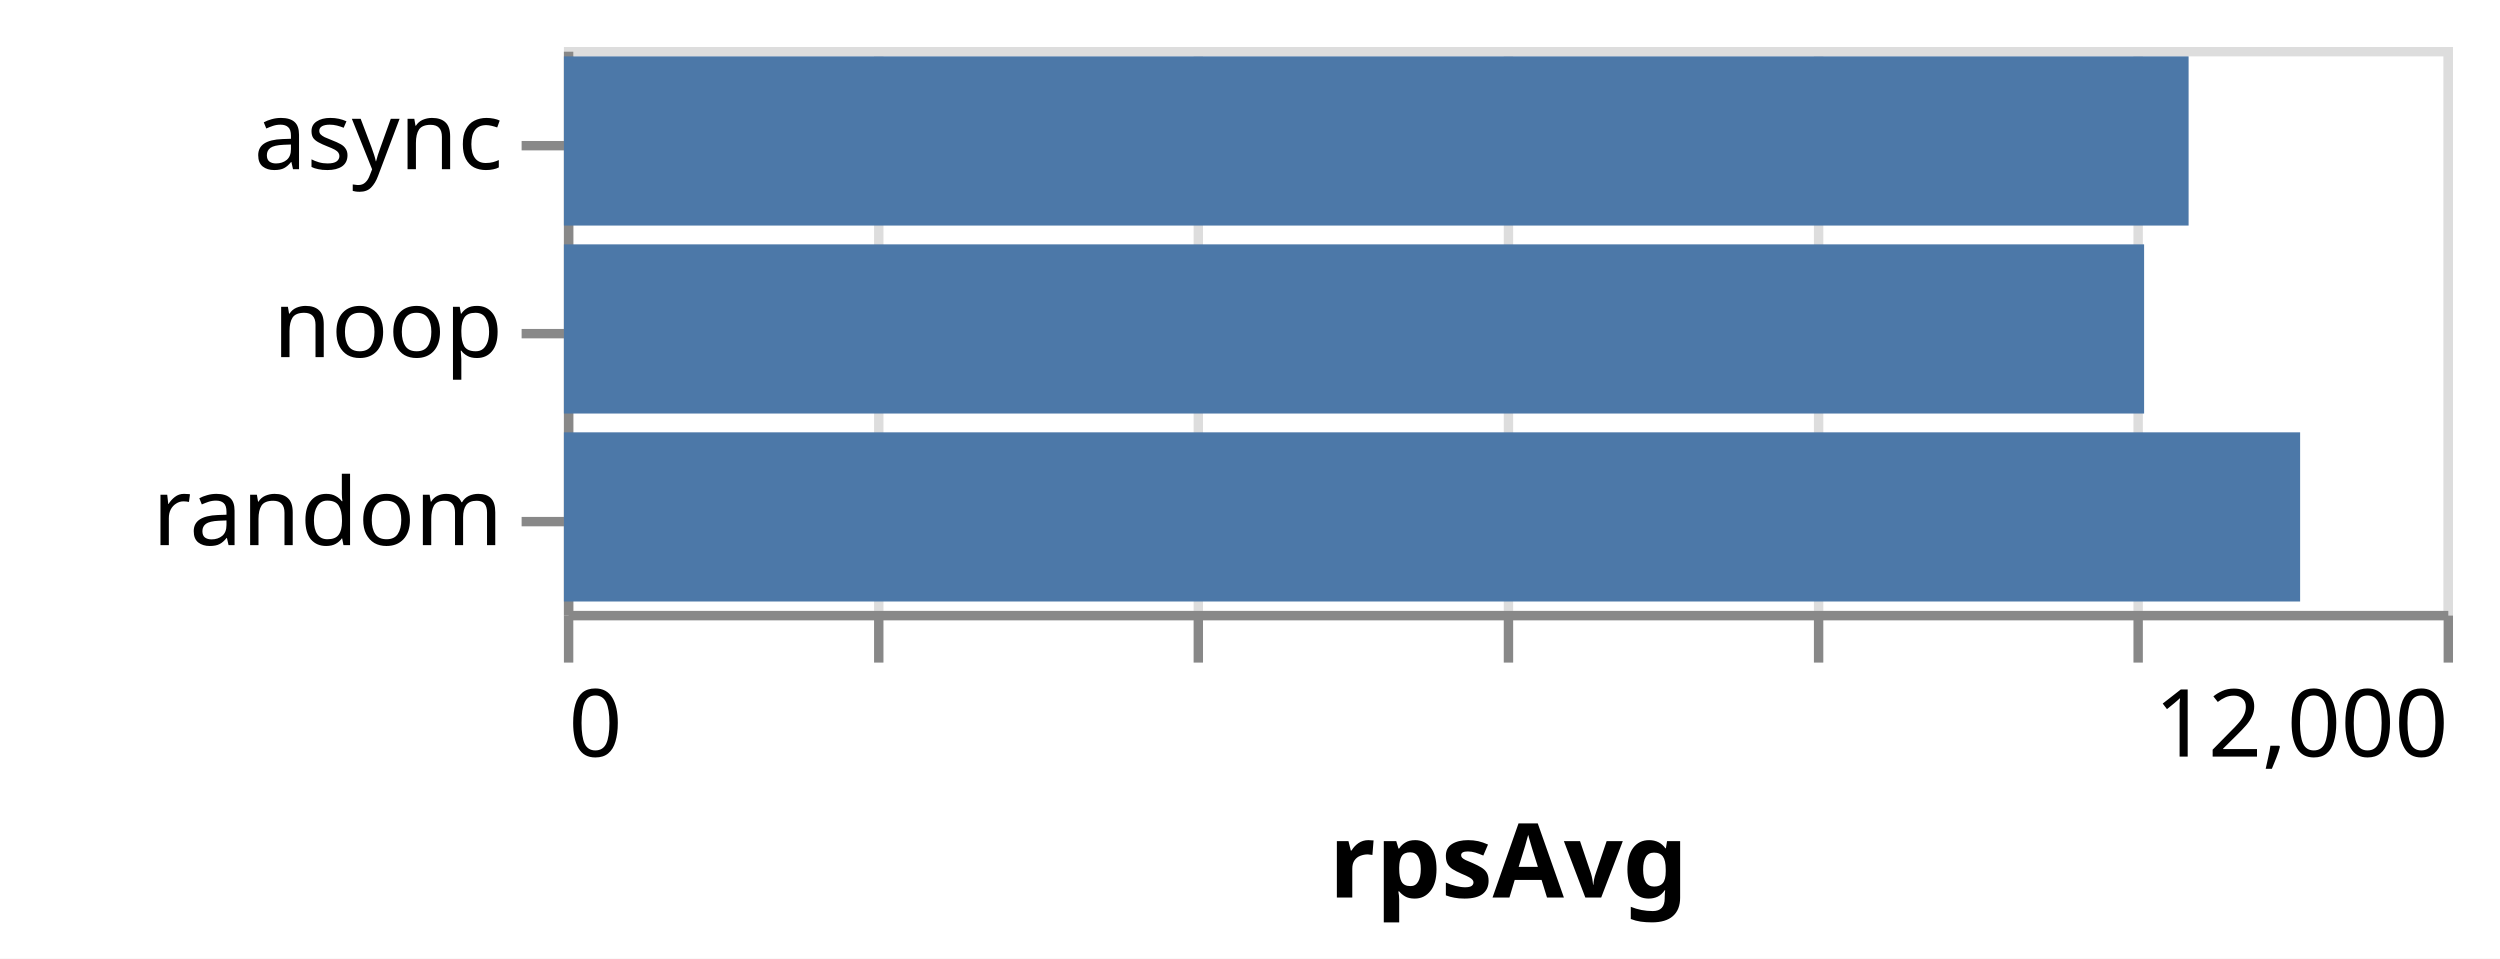
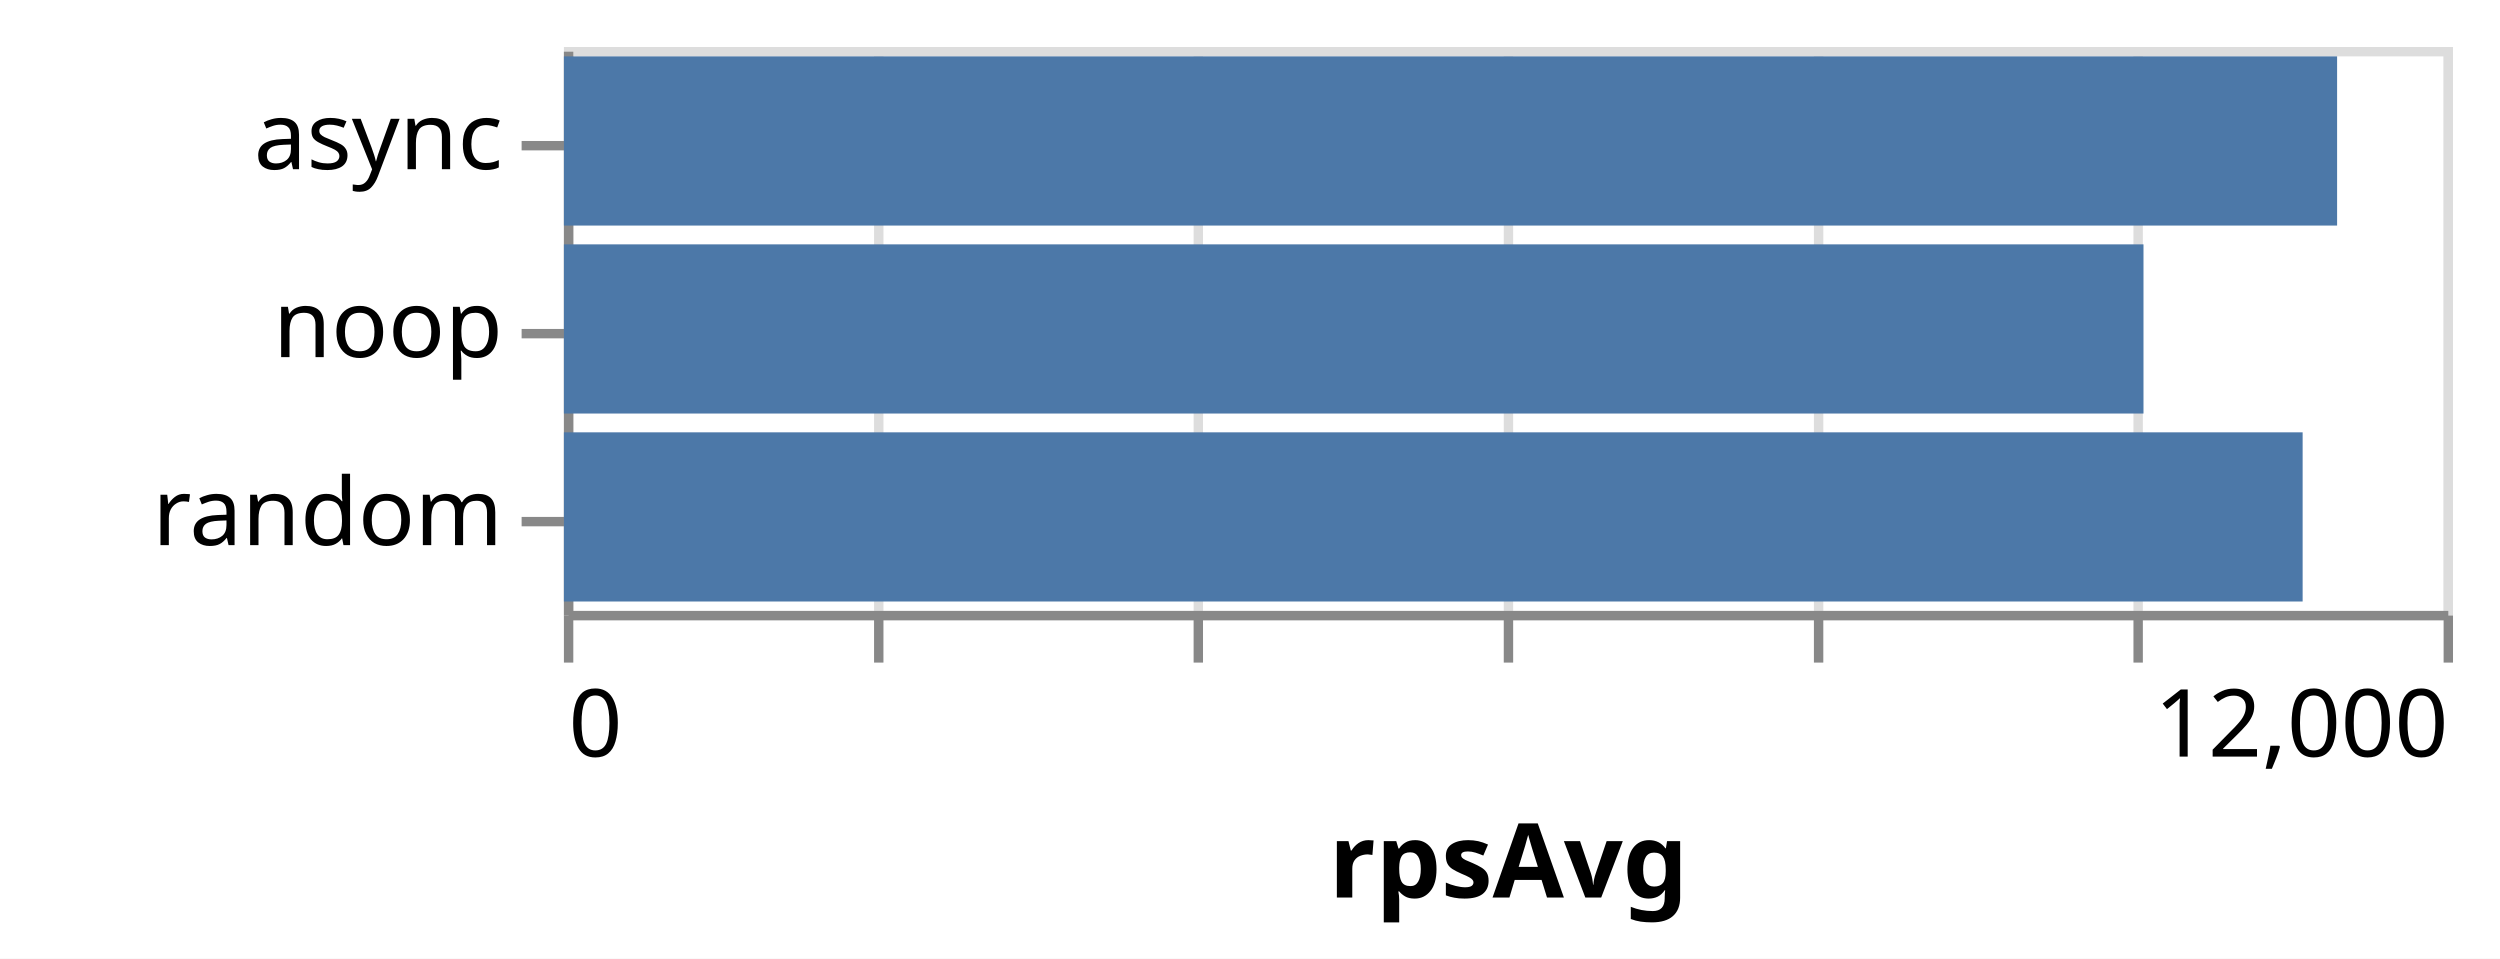
<svg xmlns="http://www.w3.org/2000/svg" version="1.1" class="marks" width="266" height="102" viewBox="0 0 266 102">
  <rect width="266" height="102" fill="white" />
  <g fill="none" stroke-miterlimit="10" transform="translate(60,5)">
    <g class="mark-group role-frame root" role="graphics-object" aria-roledescription="group mark container">
      <g transform="translate(0,0)">
        <path class="background" aria-hidden="true" d="M0.5,0.5h200v60h-200Z" stroke="#ddd" />
        <g>
          <g class="mark-group role-axis" aria-hidden="true">
            <g transform="translate(0.5,60.5)">
              <path class="background" aria-hidden="true" d="M0,0h0v0h0Z" pointer-events="none" />
              <g>
                <g class="mark-rule role-axis-grid" pointer-events="none">
                  <line transform="translate(0,0)" x2="0" y2="-60" stroke="#ddd" stroke-width="1" opacity="1" />
                  <line transform="translate(33,0)" x2="0" y2="-60" stroke="#ddd" stroke-width="1" opacity="1" />
                  <line transform="translate(67,0)" x2="0" y2="-60" stroke="#ddd" stroke-width="1" opacity="1" />
                  <line transform="translate(100,0)" x2="0" y2="-60" stroke="#ddd" stroke-width="1" opacity="1" />
                  <line transform="translate(133,0)" x2="0" y2="-60" stroke="#ddd" stroke-width="1" opacity="1" />
                  <line transform="translate(167,0)" x2="0" y2="-60" stroke="#ddd" stroke-width="1" opacity="1" />
                  <line transform="translate(200,0)" x2="0" y2="-60" stroke="#ddd" stroke-width="1" opacity="1" />
                </g>
              </g>
              <path class="foreground" aria-hidden="true" d="" pointer-events="none" display="none" />
            </g>
          </g>
          <g class="mark-group role-axis" role="graphics-symbol" aria-roledescription="axis" aria-label="X-axis titled 'rpsAvg' for a linear scale with values from 0 to 12,000">
            <g transform="translate(0.5,60.5)">
              <path class="background" aria-hidden="true" d="M0,0h0v0h0Z" pointer-events="none" />
              <g>
                <g class="mark-rule role-axis-tick" pointer-events="none">
                  <line transform="translate(0,0)" x2="0" y2="5" stroke="#888" stroke-width="1" opacity="1" />
                  <line transform="translate(33,0)" x2="0" y2="5" stroke="#888" stroke-width="1" opacity="1" />
                  <line transform="translate(67,0)" x2="0" y2="5" stroke="#888" stroke-width="1" opacity="1" />
                  <line transform="translate(100,0)" x2="0" y2="5" stroke="#888" stroke-width="1" opacity="1" />
                  <line transform="translate(133,0)" x2="0" y2="5" stroke="#888" stroke-width="1" opacity="1" />
                  <line transform="translate(167,0)" x2="0" y2="5" stroke="#888" stroke-width="1" opacity="1" />
                  <line transform="translate(200,0)" x2="0" y2="5" stroke="#888" stroke-width="1" opacity="1" />
                </g>
                <g class="mark-text role-axis-label" pointer-events="none">
                  <text text-anchor="start" transform="translate(0,15)" font-family="sans-serif" font-size="10px" fill="#000" opacity="1">0</text>
                  <text text-anchor="middle" transform="translate(33.33333,15)" font-family="sans-serif" font-size="10px" fill="#000" opacity="0">2,000</text>
                  <text text-anchor="middle" transform="translate(66.66667,15)" font-family="sans-serif" font-size="10px" fill="#000" opacity="0">4,000</text>
                  <text text-anchor="middle" transform="translate(100,15)" font-family="sans-serif" font-size="10px" fill="#000" opacity="0">6,000</text>
                  <text text-anchor="middle" transform="translate(133.3333,15)" font-family="sans-serif" font-size="10px" fill="#000" opacity="0">8,000</text>
                  <text text-anchor="middle" transform="translate(166.6667,15)" font-family="sans-serif" font-size="10px" fill="#000" opacity="0">10,000</text>
                  <text text-anchor="end" transform="translate(200,15)" font-family="sans-serif" font-size="10px" fill="#000" opacity="1">12,000</text>
                </g>
                <g class="mark-rule role-axis-domain" pointer-events="none">
                  <line transform="translate(0,0)" x2="200" y2="0" stroke="#888" stroke-width="1" opacity="1" />
                </g>
                <g class="mark-text role-axis-title" pointer-events="none">
                  <text text-anchor="middle" transform="translate(100,30)" font-family="sans-serif" font-size="11px" font-weight="bold" fill="#000" opacity="1">rpsAvg</text>
                </g>
              </g>
              <path class="foreground" aria-hidden="true" d="" pointer-events="none" display="none" />
            </g>
          </g>
          <g class="mark-group role-axis" role="graphics-symbol" aria-roledescription="axis" aria-label="Y-axis for a discrete scale with 3 values: async, noop, random">
            <g transform="translate(0.5,0.5)">
              <path class="background" aria-hidden="true" d="M0,0h0v0h0Z" pointer-events="none" />
              <g>
                <g class="mark-rule role-axis-tick" pointer-events="none">
                  <line transform="translate(0,10)" x2="-5" y2="0" stroke="#888" stroke-width="1" opacity="1" />
                  <line transform="translate(0,30)" x2="-5" y2="0" stroke="#888" stroke-width="1" opacity="1" />
                  <line transform="translate(0,50)" x2="-5" y2="0" stroke="#888" stroke-width="1" opacity="1" />
                </g>
                <g class="mark-text role-axis-label" pointer-events="none">
                  <text text-anchor="end" transform="translate(-7,12.5)" font-family="sans-serif" font-size="10px" fill="#000" opacity="1">async</text>
                  <text text-anchor="end" transform="translate(-7,32.5)" font-family="sans-serif" font-size="10px" fill="#000" opacity="1">noop</text>
                  <text text-anchor="end" transform="translate(-7,52.5)" font-family="sans-serif" font-size="10px" fill="#000" opacity="1">random</text>
                </g>
                <g class="mark-rule role-axis-domain" pointer-events="none">
                  <line transform="translate(0,0)" x2="0" y2="60" stroke="#888" stroke-width="1" opacity="1" />
                </g>
              </g>
              <path class="foreground" aria-hidden="true" d="" pointer-events="none" display="none" />
            </g>
          </g>
          <g class="mark-rect role-mark marks" role="graphics-object" aria-roledescription="rect mark container">
-             <path aria-label="name: noop; rpsAvg: 10088" role="graphics-symbol" aria-roledescription="bar" d="M0,21h168.133v18h-168.133Z" fill="#4c78a8" />
-             <path aria-label="name: async; rpsAvg: 10372" role="graphics-symbol" aria-roledescription="bar" d="M0,1h172.867v18h-172.867Z" fill="#4c78a8" />
-             <path aria-label="name: random; rpsAvg: 11084" role="graphics-symbol" aria-roledescription="bar" d="M0,41h184.733v18h-184.733Z" fill="#4c78a8" />
+             <path aria-label="name: noop; rpsAvg: 10084" role="graphics-symbol" aria-roledescription="bar" d="M0,21h168.067v18h-168.067Z" fill="#4c78a8" />
+             <path aria-label="name: async; rpsAvg: 11320" role="graphics-symbol" aria-roledescription="bar" d="M0,1h188.667v18h-188.667Z" fill="#4c78a8" />
+             <path aria-label="name: random; rpsAvg: 11100" role="graphics-symbol" aria-roledescription="bar" d="M0,41h185v18h-185Z" fill="#4c78a8" />
          </g>
        </g>
        <path class="foreground" aria-hidden="true" d="" display="none" />
      </g>
    </g>
  </g>
</svg>
